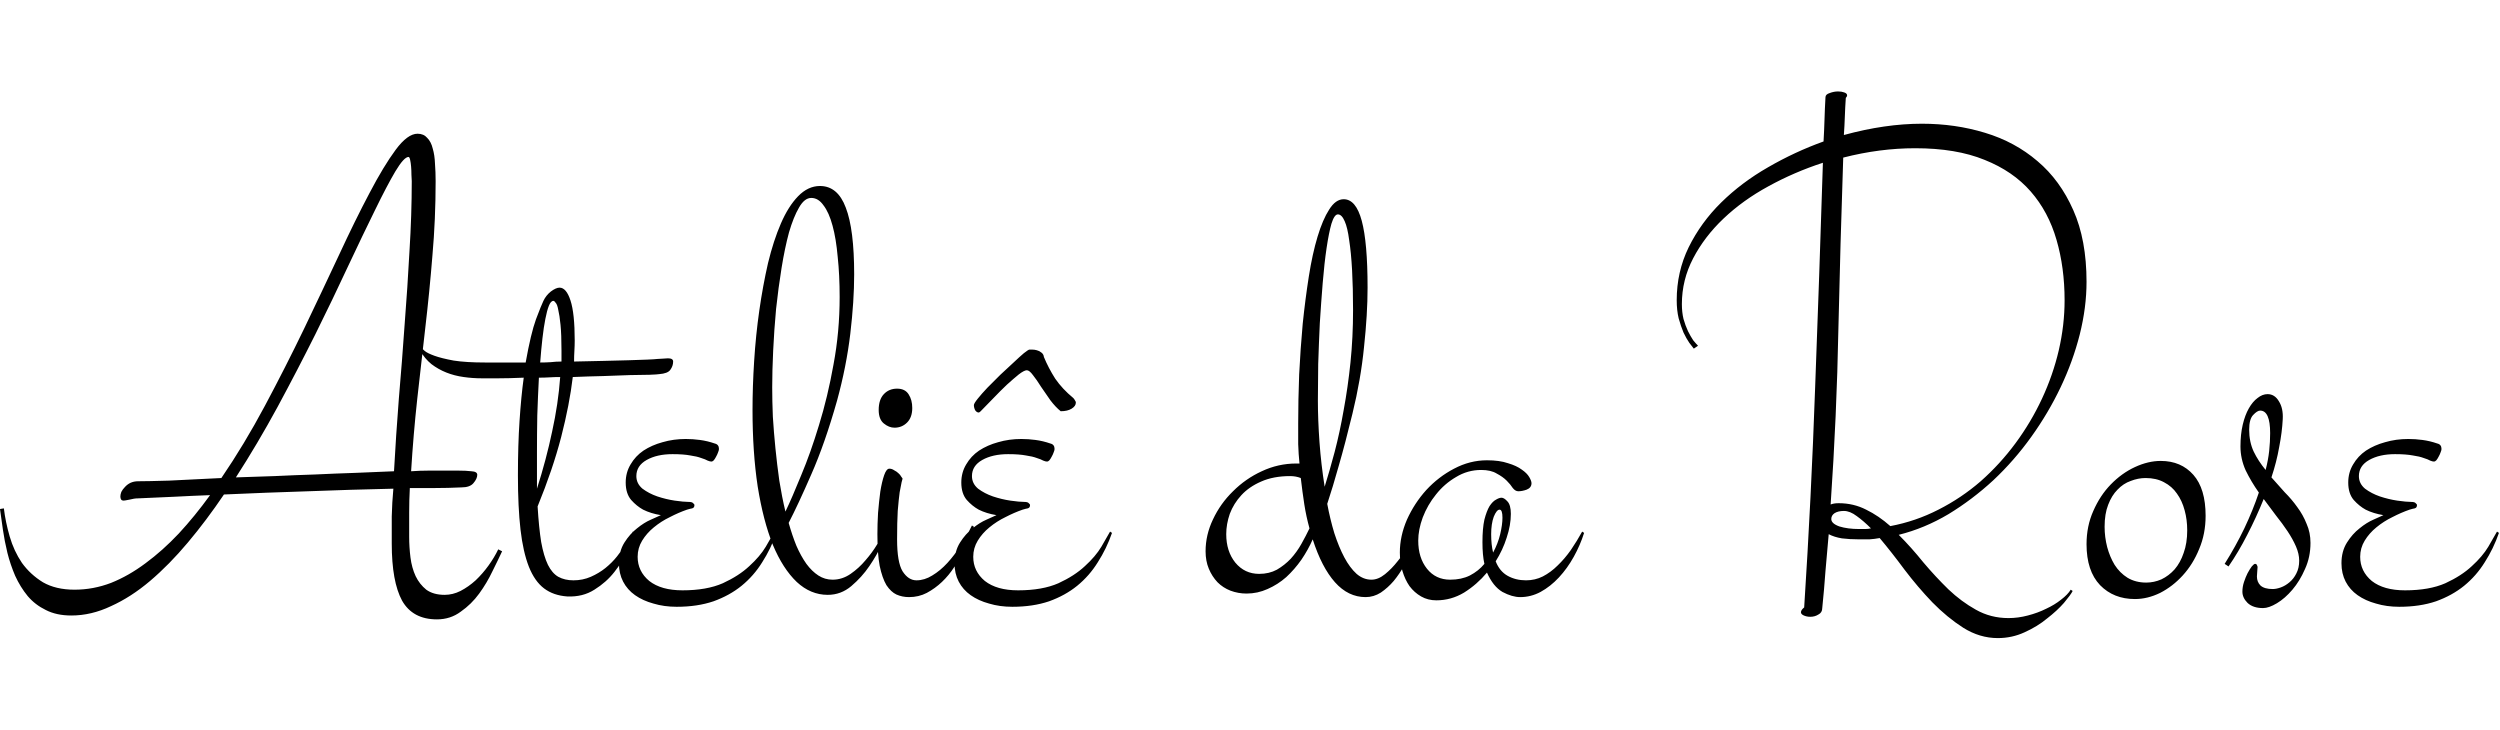
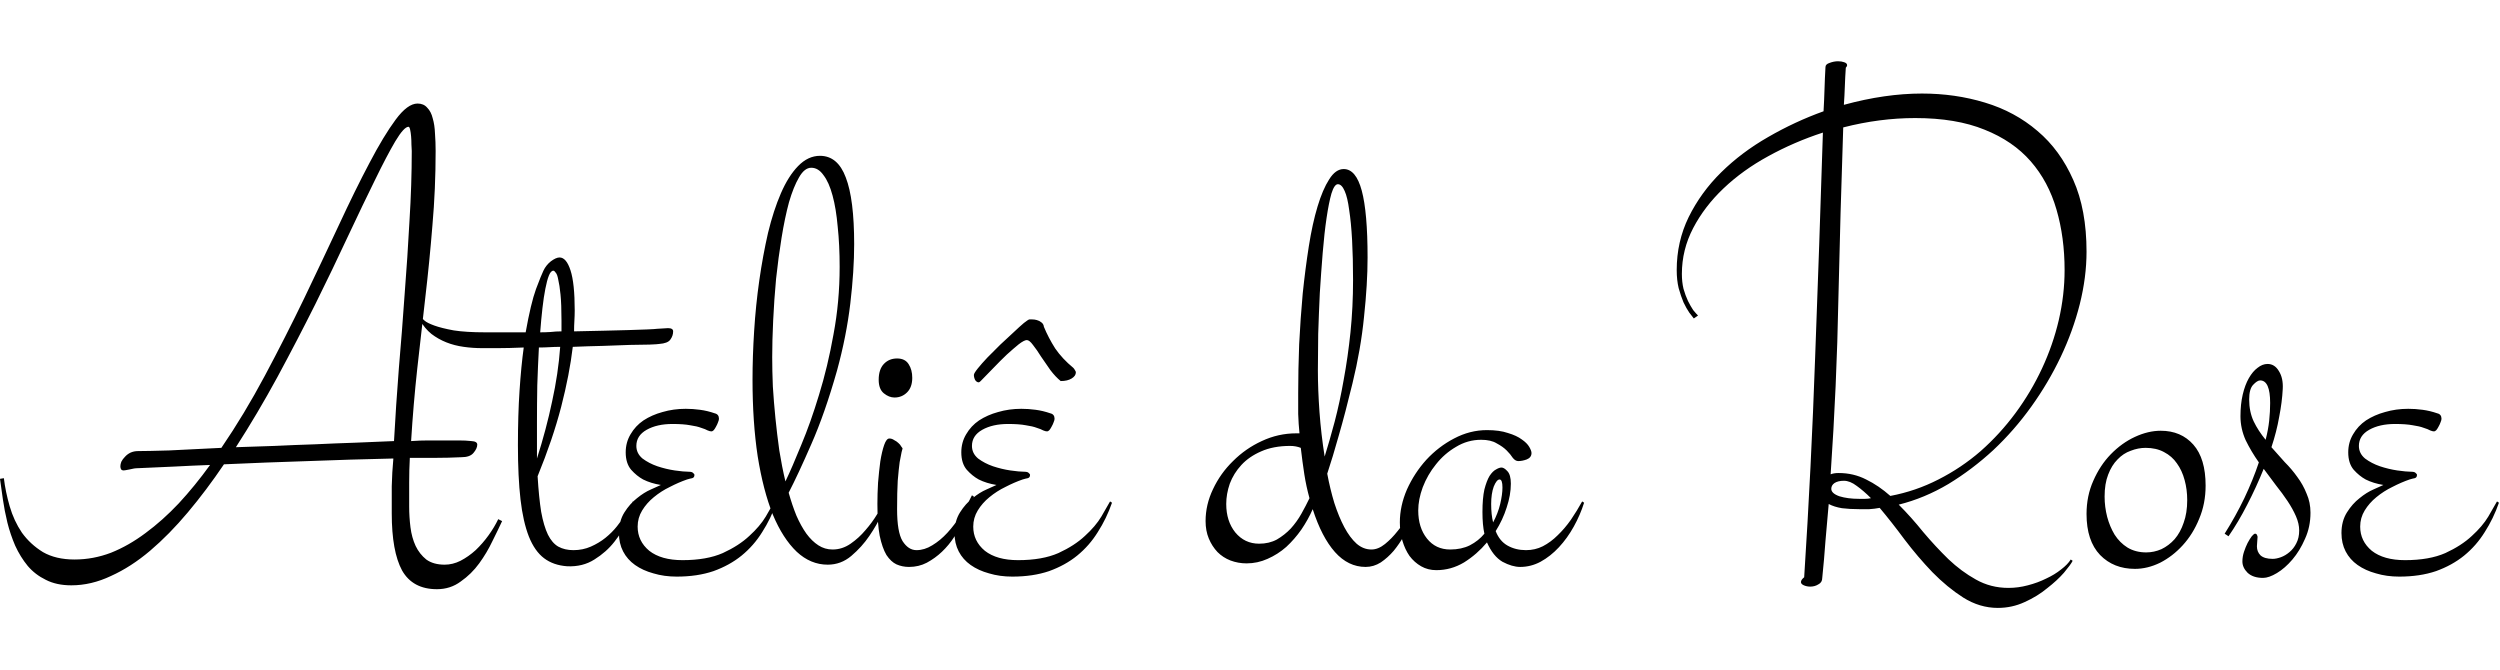
- <svg xmlns="http://www.w3.org/2000/svg" width="500" height="146" viewBox="0 0 662 146" fill="none">
+ <svg xmlns="http://www.w3.org/2000/svg" width="560" height="150" viewBox="0 0 662 146" fill="none">
  <path d="M1.025 110.963C1.31 113.356 1.823 115.834 2.563 118.397C3.304 120.961 4.386 123.297 5.811 125.404C7.292 127.455 9.143 129.164 11.365 130.531C13.643 131.841 16.435 132.497 19.739 132.497C23.043 132.497 26.261 131.898 29.395 130.702C32.528 129.449 35.575 127.711 38.538 125.49C41.557 123.268 44.491 120.648 47.339 117.628C50.187 114.552 52.95 111.163 55.627 107.46C52.494 107.574 49.333 107.716 46.143 107.887C43.009 108.001 39.819 108.144 36.572 108.314C35.889 108.314 35.12 108.428 34.265 108.656C33.411 108.827 32.898 108.913 32.727 108.913C32.157 108.913 31.873 108.542 31.873 107.802C31.873 107.46 31.958 107.061 32.129 106.605C32.357 106.15 32.67 105.722 33.069 105.324C33.468 104.868 33.952 104.498 34.522 104.213C35.148 103.928 35.832 103.786 36.572 103.786C38.167 103.786 40.902 103.729 44.775 103.615C48.706 103.444 53.32 103.216 58.618 102.931C62.663 97.007 66.508 90.626 70.154 83.79C73.8 76.955 77.246 70.176 80.493 63.454C83.74 56.675 86.816 50.181 89.722 43.971C92.627 37.705 95.333 32.208 97.839 27.48C100.346 22.694 102.653 18.878 104.761 16.029C106.868 13.181 108.805 11.757 110.571 11.757C111.654 11.757 112.508 12.127 113.135 12.868C113.818 13.551 114.303 14.491 114.587 15.688C114.929 16.827 115.129 18.166 115.186 19.704C115.299 21.185 115.356 22.723 115.356 24.318C115.356 31.04 115.072 37.62 114.502 44.057C113.989 50.437 113.363 56.789 112.622 63.112C111.938 69.378 111.226 75.673 110.486 81.996C109.802 88.262 109.261 94.643 108.862 101.137C110.457 101.023 111.995 100.966 113.477 100.966C114.958 100.966 116.382 100.966 117.749 100.966H121.423C122.734 100.966 123.873 101.023 124.841 101.137C125.867 101.194 126.379 101.507 126.379 102.077C126.379 102.76 126.038 103.501 125.354 104.298C124.727 105.039 123.674 105.409 122.192 105.409C119.8 105.523 117.493 105.58 115.271 105.58C113.049 105.58 110.799 105.58 108.521 105.58C108.407 107.745 108.35 109.91 108.35 112.074C108.35 114.182 108.35 116.318 108.35 118.483C108.35 120.306 108.464 122.129 108.691 123.952C108.919 125.775 109.375 127.427 110.059 128.908C110.742 130.332 111.682 131.528 112.878 132.497C114.132 133.408 115.755 133.864 117.749 133.864C119.173 133.864 120.569 133.522 121.936 132.838C123.36 132.098 124.699 131.158 125.952 130.019C127.205 128.822 128.345 127.512 129.37 126.088C130.396 124.664 131.25 123.24 131.934 121.815L132.959 122.328C132.275 123.809 131.421 125.575 130.396 127.626C129.427 129.677 128.259 131.642 126.892 133.522C125.525 135.402 123.901 136.997 122.021 138.307C120.199 139.674 118.091 140.358 115.698 140.358C111.426 140.358 108.35 138.706 106.47 135.402C104.647 132.041 103.735 126.999 103.735 120.277C103.735 117.885 103.735 115.492 103.735 113.1C103.792 110.65 103.935 108.201 104.163 105.751C96.472 105.922 88.953 106.15 81.604 106.435C74.312 106.662 66.878 106.947 59.302 107.289C56.226 111.846 53.035 116.09 49.731 120.021C46.484 123.895 43.152 127.284 39.734 130.189C36.373 133.038 32.926 135.259 29.395 136.854C25.92 138.507 22.416 139.333 18.884 139.333C16.264 139.333 14.014 138.848 12.134 137.88C10.254 136.968 8.659 135.744 7.349 134.206C6.038 132.611 4.928 130.816 4.016 128.822C3.162 126.828 2.478 124.806 1.965 122.755C1.453 120.648 1.054 118.597 0.769 116.603C0.484 114.552 0.228 112.729 0 111.134L1.025 110.963ZM62.463 102.76C65.767 102.646 69.185 102.532 72.717 102.418C76.249 102.248 79.81 102.105 83.398 101.991C86.987 101.82 90.548 101.678 94.08 101.564C97.612 101.393 101.029 101.251 104.333 101.137C104.675 94.87 105.103 88.462 105.615 81.911C106.185 75.303 106.698 68.723 107.153 62.172C107.666 55.621 108.093 49.155 108.435 42.775C108.834 36.395 109.033 30.242 109.033 24.318C109.033 23.919 109.005 23.349 108.948 22.609C108.948 21.868 108.919 21.156 108.862 20.473C108.805 19.789 108.72 19.191 108.606 18.678C108.492 18.166 108.35 17.909 108.179 17.909C107.381 17.909 106.213 19.191 104.675 21.754C103.194 24.261 101.4 27.679 99.292 32.008C97.184 36.281 94.792 41.265 92.114 46.962C89.494 52.602 86.617 58.583 83.484 64.906C80.351 71.172 77.018 77.581 73.486 84.132C69.954 90.626 66.28 96.836 62.463 102.76ZM168.079 117.458C167.68 118.597 167.053 120.135 166.199 122.072C165.344 124.009 164.176 125.917 162.695 127.797C161.271 129.62 159.505 131.186 157.397 132.497C155.347 133.807 152.954 134.405 150.22 134.291C147.77 134.12 145.719 133.408 144.067 132.155C142.415 130.902 141.077 128.993 140.051 126.43C139.026 123.809 138.285 120.534 137.83 116.603C137.374 112.615 137.146 107.83 137.146 102.248C137.146 96.893 137.288 92.079 137.573 87.807C137.858 83.477 138.228 79.66 138.684 76.356C136.064 76.47 133.785 76.527 131.848 76.527C129.854 76.527 128.459 76.527 127.661 76.527C126.009 76.527 124.386 76.413 122.791 76.186C121.139 75.958 119.6 75.559 118.176 74.989C116.752 74.42 115.442 73.679 114.246 72.768C113.049 71.799 112.052 70.603 111.255 69.179L111.597 68.41C111.654 68.524 111.938 68.808 112.451 69.264C112.907 69.663 113.761 70.09 115.015 70.546C116.268 71.002 117.977 71.429 120.142 71.828C122.306 72.169 125.098 72.34 128.516 72.34H139.197C140.108 67.213 141.02 63.397 141.931 60.89C142.9 58.327 143.555 56.703 143.896 56.02C144.352 55.051 145.007 54.225 145.862 53.541C146.773 52.858 147.542 52.516 148.169 52.516C149.365 52.516 150.334 53.655 151.074 55.934C151.815 58.213 152.185 61.745 152.185 66.53C152.185 67.384 152.157 68.296 152.1 69.264C152.043 70.176 152.014 71.116 152.014 72.084C154.749 72.027 157.34 71.97 159.79 71.913C162.297 71.856 164.518 71.799 166.455 71.742C168.449 71.685 170.101 71.628 171.411 71.571C172.778 71.514 173.661 71.457 174.06 71.4C174.345 71.4 174.829 71.372 175.513 71.315C176.196 71.258 176.652 71.23 176.88 71.23C177.791 71.23 178.247 71.514 178.247 72.084C178.247 72.882 177.991 73.622 177.478 74.306C177.022 74.932 176.054 75.303 174.573 75.416C174.288 75.474 173.433 75.53 172.009 75.587C170.642 75.587 168.905 75.616 166.797 75.673C164.689 75.73 162.325 75.815 159.705 75.929C157.084 75.986 154.407 76.072 151.672 76.186C151.103 81.028 150.077 86.326 148.596 92.079C147.115 97.776 145.036 103.9 142.358 110.451C142.586 114.21 142.9 117.344 143.298 119.85C143.754 122.357 144.352 124.379 145.093 125.917C145.833 127.398 146.745 128.452 147.827 129.079C148.966 129.705 150.305 130.019 151.843 130.019C153.495 130.019 155.033 129.705 156.458 129.079C157.882 128.452 159.163 127.683 160.303 126.771C161.499 125.803 162.524 124.778 163.379 123.695C164.29 122.556 165.031 121.502 165.601 120.534C166.227 119.565 166.683 118.768 166.968 118.141C167.31 117.514 167.509 117.173 167.566 117.116L168.079 117.458ZM148.34 76.186C147.371 76.186 146.431 76.214 145.52 76.271C144.609 76.328 143.669 76.356 142.7 76.356C142.529 79.603 142.387 82.936 142.273 86.354C142.216 89.772 142.188 93.019 142.188 96.095V105.751C143.84 100.567 145.178 95.526 146.204 90.626C147.286 85.727 147.998 80.914 148.34 76.186ZM143.042 72.34C143.953 72.34 144.865 72.312 145.776 72.255C146.745 72.141 147.713 72.084 148.682 72.084V69.179C148.682 66.33 148.596 64.052 148.425 62.343C148.254 60.634 148.055 59.324 147.827 58.412C147.656 57.444 147.428 56.817 147.144 56.532C146.916 56.19 146.716 56.02 146.545 56.02C146.09 56.02 145.691 56.447 145.349 57.301C145.007 58.156 144.694 59.324 144.409 60.805C144.124 62.229 143.868 63.938 143.64 65.932C143.412 67.925 143.213 70.062 143.042 72.34ZM189.27 93.788C190.011 93.959 190.381 94.443 190.381 95.241C190.381 95.469 190.295 95.782 190.125 96.181C190.011 96.522 189.84 96.893 189.612 97.291C189.441 97.633 189.242 97.947 189.014 98.231C188.786 98.459 188.586 98.573 188.416 98.573C188.131 98.573 187.789 98.488 187.39 98.317C186.991 98.089 186.422 97.861 185.681 97.633C184.941 97.349 183.972 97.121 182.776 96.95C181.58 96.722 180.013 96.608 178.076 96.608C175.342 96.608 173.063 97.121 171.24 98.146C169.417 99.171 168.506 100.596 168.506 102.418C168.506 103.729 169.047 104.84 170.129 105.751C171.269 106.605 172.579 107.289 174.06 107.802C175.598 108.314 177.136 108.685 178.674 108.913C180.269 109.14 181.494 109.254 182.349 109.254C182.975 109.254 183.374 109.368 183.545 109.596C183.773 109.767 183.887 109.938 183.887 110.109C183.887 110.565 183.687 110.849 183.289 110.963C182.947 111.02 182.491 111.134 181.921 111.305C180.44 111.818 178.931 112.473 177.393 113.271C175.854 114.011 174.43 114.923 173.12 116.005C171.867 117.03 170.841 118.198 170.044 119.508C169.246 120.819 168.848 122.243 168.848 123.781C168.848 126.344 169.873 128.48 171.924 130.189C174.032 131.841 176.965 132.667 180.725 132.667C184.998 132.667 188.558 132.041 191.406 130.788C194.255 129.477 196.59 127.968 198.413 126.259C200.293 124.55 201.746 122.841 202.771 121.132C203.796 119.366 204.565 118.027 205.078 117.116L205.591 117.458C204.622 120.249 203.369 122.841 201.831 125.233C200.35 127.626 198.527 129.705 196.362 131.471C194.255 133.18 191.777 134.547 188.928 135.573C186.08 136.541 182.833 137.025 179.187 137.025C176.965 137.025 174.915 136.741 173.035 136.171C171.155 135.658 169.531 134.918 168.164 133.949C166.797 132.981 165.743 131.785 165.002 130.36C164.262 128.936 163.892 127.313 163.892 125.49C163.892 123.382 164.376 121.559 165.344 120.021C166.313 118.483 167.424 117.23 168.677 116.261C169.93 115.236 171.155 114.467 172.351 113.954C173.604 113.384 174.487 112.986 175 112.758C173.234 112.473 171.667 111.989 170.3 111.305C169.161 110.679 168.107 109.824 167.139 108.742C166.17 107.602 165.686 106.064 165.686 104.127C165.686 102.361 166.113 100.766 166.968 99.342C167.822 97.861 168.962 96.636 170.386 95.668C171.867 94.7 173.547 93.959 175.427 93.446C177.364 92.877 179.415 92.592 181.58 92.592C182.833 92.592 184.086 92.677 185.339 92.848C186.65 93.019 187.96 93.332 189.27 93.788ZM234.729 117.458C234.615 117.856 234.159 118.939 233.362 120.705C232.621 122.414 231.567 124.265 230.2 126.259C228.89 128.196 227.295 129.962 225.415 131.557C223.592 133.095 221.513 133.864 219.177 133.864C216.158 133.864 213.424 132.724 210.974 130.446C208.525 128.11 206.417 124.835 204.651 120.619C202.942 116.347 201.603 111.191 200.635 105.153C199.723 99.114 199.268 92.364 199.268 84.901C199.268 80.8 199.41 76.499 199.695 71.999C199.98 67.441 200.435 62.969 201.062 58.583C201.689 54.197 202.458 50.01 203.369 46.022C204.338 42.034 205.477 38.531 206.787 35.512C208.097 32.492 209.607 30.1 211.316 28.334C213.082 26.511 215.019 25.6 217.126 25.6C220.26 25.6 222.538 27.508 223.962 31.325C225.444 35.141 226.184 41.037 226.184 49.013C226.184 53.684 225.842 58.925 225.159 64.735C224.475 70.489 223.307 76.385 221.655 82.423C219.491 90.057 217.212 96.579 214.819 101.991C212.484 107.346 210.49 111.618 208.838 114.809C209.465 117.03 210.148 119.053 210.889 120.875C211.686 122.698 212.569 124.293 213.538 125.661C214.506 126.971 215.56 127.996 216.699 128.737C217.839 129.477 219.092 129.848 220.459 129.848C222.168 129.848 223.763 129.335 225.244 128.31C226.725 127.284 228.035 126.088 229.175 124.721C230.371 123.354 231.396 121.958 232.251 120.534C233.105 119.11 233.761 117.97 234.216 117.116L234.729 117.458ZM204.48 78.92C204.48 81.312 204.537 83.904 204.651 86.696C204.822 89.43 205.05 92.222 205.334 95.07C205.619 97.918 205.961 100.766 206.36 103.615C206.816 106.463 207.357 109.197 207.983 111.818C209.18 109.311 210.575 106.093 212.17 102.162C213.822 98.231 215.389 93.817 216.87 88.918C218.408 83.961 219.69 78.607 220.715 72.853C221.798 67.099 222.339 61.147 222.339 54.994C222.339 51.12 222.168 47.589 221.826 44.398C221.541 41.151 221.086 38.389 220.459 36.11C219.832 33.774 219.035 31.98 218.066 30.727C217.155 29.416 216.073 28.761 214.819 28.761C213.623 28.761 212.541 29.616 211.572 31.325C210.604 32.977 209.721 35.17 208.923 37.904C208.183 40.639 207.528 43.772 206.958 47.304C206.388 50.836 205.904 54.453 205.505 58.156C205.164 61.859 204.907 65.533 204.736 69.179C204.565 72.768 204.48 76.015 204.48 78.92ZM235.498 100.453C235.954 100.453 236.381 100.596 236.78 100.88C237.236 101.108 237.606 101.365 237.891 101.649C238.232 101.934 238.489 102.248 238.66 102.589C238.888 102.874 239.001 103.045 239.001 103.102C239.001 103.159 238.916 103.472 238.745 104.042C238.631 104.555 238.46 105.438 238.232 106.691C238.062 107.944 237.891 109.596 237.72 111.647C237.606 113.641 237.549 116.147 237.549 119.167C237.549 123.211 238.033 126.031 239.001 127.626C240.027 129.221 241.252 130.019 242.676 130.019C244.1 130.019 245.496 129.591 246.863 128.737C248.287 127.882 249.626 126.771 250.879 125.404C252.132 124.037 253.3 122.499 254.382 120.79C255.522 119.024 256.519 117.258 257.373 115.492L257.886 115.834C257.658 116.404 257.316 117.287 256.86 118.483C256.405 119.622 255.835 120.875 255.151 122.243C254.468 123.61 253.642 125.034 252.673 126.515C251.762 127.939 250.68 129.25 249.426 130.446C248.23 131.585 246.891 132.554 245.41 133.351C243.986 134.092 242.419 134.462 240.71 134.462C239.514 134.462 238.403 134.234 237.378 133.778C236.41 133.323 235.527 132.497 234.729 131.3C233.988 130.047 233.39 128.338 232.935 126.173C232.536 124.009 232.336 121.217 232.336 117.799C232.336 116.033 232.393 114.153 232.507 112.16C232.678 110.109 232.878 108.229 233.105 106.52C233.39 104.754 233.732 103.301 234.131 102.162C234.53 101.023 234.985 100.453 235.498 100.453ZM237.549 79.262C238.973 79.262 239.998 79.774 240.625 80.8C241.252 81.768 241.565 82.965 241.565 84.389C241.565 86.041 241.109 87.322 240.198 88.234C239.286 89.145 238.175 89.601 236.865 89.601C235.897 89.601 234.957 89.231 234.045 88.49C233.134 87.75 232.678 86.553 232.678 84.901C232.678 83.079 233.134 81.683 234.045 80.714C234.957 79.746 236.125 79.262 237.549 79.262ZM278.137 93.788C278.878 93.959 279.248 94.443 279.248 95.241C279.248 95.469 279.163 95.782 278.992 96.181C278.878 96.522 278.707 96.893 278.479 97.291C278.308 97.633 278.109 97.947 277.881 98.231C277.653 98.459 277.454 98.573 277.283 98.573C276.998 98.573 276.656 98.488 276.257 98.317C275.859 98.089 275.289 97.861 274.548 97.633C273.808 97.349 272.839 97.121 271.643 96.95C270.447 96.722 268.88 96.608 266.943 96.608C264.209 96.608 261.93 97.121 260.107 98.146C258.285 99.171 257.373 100.596 257.373 102.418C257.373 103.729 257.914 104.84 258.997 105.751C260.136 106.605 261.446 107.289 262.927 107.802C264.465 108.314 266.003 108.685 267.542 108.913C269.137 109.14 270.361 109.254 271.216 109.254C271.842 109.254 272.241 109.368 272.412 109.596C272.64 109.767 272.754 109.938 272.754 110.109C272.754 110.565 272.555 110.849 272.156 110.963C271.814 111.02 271.358 111.134 270.789 111.305C269.307 111.818 267.798 112.473 266.26 113.271C264.722 114.011 263.298 114.923 261.987 116.005C260.734 117.03 259.709 118.198 258.911 119.508C258.114 120.819 257.715 122.243 257.715 123.781C257.715 126.344 258.74 128.48 260.791 130.189C262.899 131.841 265.833 132.667 269.592 132.667C273.865 132.667 277.425 132.041 280.273 130.788C283.122 129.477 285.457 127.968 287.28 126.259C289.16 124.55 290.613 122.841 291.638 121.132C292.664 119.366 293.433 118.027 293.945 117.116L294.458 117.458C293.49 120.249 292.236 122.841 290.698 125.233C289.217 127.626 287.394 129.705 285.229 131.471C283.122 133.18 280.644 134.547 277.795 135.573C274.947 136.541 271.7 137.025 268.054 137.025C265.833 137.025 263.782 136.741 261.902 136.171C260.022 135.658 258.398 134.918 257.031 133.949C255.664 132.981 254.61 131.785 253.87 130.36C253.129 128.936 252.759 127.313 252.759 125.49C252.759 123.382 253.243 121.559 254.211 120.021C255.18 118.483 256.291 117.23 257.544 116.261C258.797 115.236 260.022 114.467 261.218 113.954C262.472 113.384 263.354 112.986 263.867 112.758C262.101 112.473 260.535 111.989 259.167 111.305C258.028 110.679 256.974 109.824 256.006 108.742C255.037 107.602 254.553 106.064 254.553 104.127C254.553 102.361 254.98 100.766 255.835 99.342C256.689 97.861 257.829 96.636 259.253 95.668C260.734 94.7 262.415 93.959 264.294 93.446C266.231 92.877 268.282 92.592 270.447 92.592C271.7 92.592 272.953 92.677 274.207 92.848C275.517 93.019 276.827 93.332 278.137 93.788ZM259.68 85.243C259.452 85.471 259.281 85.585 259.167 85.585C258.826 85.585 258.512 85.386 258.228 84.987C258 84.531 257.886 84.075 257.886 83.62C257.886 83.335 258.228 82.765 258.911 81.911C259.595 81.056 260.449 80.088 261.475 79.005C262.557 77.923 263.696 76.784 264.893 75.587C266.146 74.391 267.314 73.309 268.396 72.34C269.478 71.315 270.39 70.489 271.13 69.862C271.928 69.236 272.412 68.922 272.583 68.922C272.697 68.922 272.953 68.922 273.352 68.922C273.751 68.922 274.15 68.979 274.548 69.093C275.004 69.207 275.403 69.407 275.745 69.691C276.143 69.976 276.371 70.375 276.428 70.888C277.226 72.825 278.223 74.733 279.419 76.613C280.672 78.436 282.267 80.145 284.204 81.74C284.375 81.911 284.517 82.11 284.631 82.338C284.802 82.566 284.888 82.765 284.888 82.936C284.888 83.563 284.517 84.104 283.777 84.56C283.036 85.015 282.068 85.243 280.872 85.243C279.96 84.503 279.049 83.534 278.137 82.338C277.283 81.085 276.457 79.888 275.659 78.749C274.919 77.553 274.207 76.527 273.523 75.673C272.896 74.818 272.355 74.391 271.899 74.391C271.444 74.391 270.732 74.761 269.763 75.502C268.852 76.243 267.798 77.154 266.602 78.236C265.462 79.319 264.266 80.515 263.013 81.825C261.816 83.079 260.706 84.218 259.68 85.243ZM344.104 99.086C343.933 97.434 343.819 95.725 343.762 93.959C343.762 92.193 343.762 90.342 343.762 88.405C343.762 84.303 343.848 80.002 344.019 75.502C344.246 70.945 344.56 66.473 344.958 62.086C345.414 57.7 345.955 53.513 346.582 49.525C347.209 45.538 347.978 42.034 348.889 39.015C349.801 35.996 350.826 33.603 351.965 31.837C353.105 30.015 354.386 29.103 355.811 29.103C357.975 29.103 359.57 31.011 360.596 34.828C361.621 38.645 362.134 44.541 362.134 52.516C362.134 57.187 361.82 62.428 361.194 68.239C360.624 73.992 359.599 79.888 358.118 85.927C356.864 91.111 355.668 95.668 354.529 99.599C353.446 103.472 352.421 106.862 351.453 109.767C351.965 112.501 352.592 115.093 353.333 117.543C354.13 119.993 355.013 122.129 355.981 123.952C356.95 125.775 358.032 127.227 359.229 128.31C360.425 129.335 361.735 129.848 363.159 129.848C364.355 129.848 365.552 129.363 366.748 128.395C367.944 127.427 369.055 126.287 370.081 124.977C371.163 123.667 372.103 122.328 372.9 120.961C373.755 119.594 374.41 118.483 374.866 117.628L375.635 117.97C375.635 117.97 375.492 118.369 375.208 119.167C374.923 119.964 374.495 120.989 373.926 122.243C373.356 123.439 372.644 124.749 371.79 126.173C370.992 127.597 370.081 128.936 369.055 130.189C368.03 131.386 366.89 132.411 365.637 133.266C364.384 134.063 363.045 134.462 361.621 134.462C358.545 134.462 355.839 133.152 353.503 130.531C351.168 127.911 349.202 124.123 347.607 119.167C346.81 120.989 345.813 122.784 344.617 124.55C343.42 126.259 342.082 127.797 340.601 129.164C339.119 130.474 337.467 131.528 335.645 132.326C333.879 133.123 332.027 133.522 330.09 133.522C328.609 133.522 327.185 133.266 325.818 132.753C324.508 132.24 323.368 131.5 322.4 130.531C321.431 129.506 320.662 128.31 320.093 126.942C319.523 125.575 319.238 124.037 319.238 122.328C319.238 119.423 319.893 116.603 321.204 113.869C322.514 111.077 324.28 108.599 326.501 106.435C328.723 104.213 331.258 102.447 334.106 101.137C337.012 99.769 340.059 99.086 343.25 99.086H344.104ZM354.272 33.119C353.646 33.119 353.076 33.945 352.563 35.597C352.108 37.192 351.681 39.328 351.282 42.006C350.883 44.683 350.541 47.759 350.256 51.234C349.972 54.709 349.715 58.27 349.487 61.916C349.316 65.561 349.174 69.179 349.06 72.768C349.003 76.299 348.975 79.518 348.975 82.423C348.975 85.784 349.117 89.459 349.402 93.446C349.687 97.377 350.142 101.308 350.769 105.238C351.624 102.504 352.507 99.428 353.418 96.01C354.329 92.535 355.127 88.832 355.811 84.901C356.551 80.914 357.149 76.727 357.605 72.34C358.061 67.897 358.289 63.283 358.289 58.498C358.289 54.567 358.203 51.035 358.032 47.902C357.861 44.769 357.605 42.12 357.263 39.955C356.978 37.733 356.58 36.053 356.067 34.914C355.554 33.717 354.956 33.119 354.272 33.119ZM333.423 128.31C335.189 128.31 336.755 127.939 338.123 127.199C339.49 126.401 340.715 125.433 341.797 124.293C342.879 123.097 343.819 121.787 344.617 120.363C345.414 118.939 346.126 117.571 346.753 116.261C346.183 114.21 345.728 112.103 345.386 109.938C345.044 107.716 344.731 105.381 344.446 102.931C343.591 102.589 342.651 102.418 341.626 102.418C338.664 102.418 336.1 102.903 333.936 103.871C331.828 104.783 330.09 105.979 328.723 107.46C327.356 108.941 326.331 110.593 325.647 112.416C325.02 114.239 324.707 116.033 324.707 117.799C324.707 120.819 325.505 123.325 327.1 125.319C328.752 127.313 330.859 128.31 333.423 128.31ZM402.039 106.435C401.526 106.435 401.042 106.15 400.586 105.58C400.187 104.953 399.646 104.298 398.962 103.615C398.279 102.931 397.396 102.305 396.313 101.735C395.288 101.108 393.921 100.795 392.212 100.795C389.819 100.795 387.598 101.422 385.547 102.675C383.496 103.871 381.73 105.409 380.249 107.289C378.768 109.112 377.6 111.134 376.746 113.356C375.948 115.521 375.549 117.571 375.549 119.508C375.549 122.528 376.318 125.006 377.856 126.942C379.395 128.879 381.445 129.848 384.009 129.848C386.003 129.848 387.74 129.477 389.221 128.737C390.759 127.939 392.041 126.914 393.066 125.661C392.725 124.123 392.554 122.214 392.554 119.936C392.554 117.486 392.725 115.492 393.066 113.954C393.465 112.416 393.921 111.22 394.434 110.365C395.003 109.511 395.573 108.941 396.143 108.656C396.712 108.314 397.196 108.144 397.595 108.144C398.051 108.144 398.564 108.457 399.133 109.083C399.76 109.71 400.073 110.821 400.073 112.416C400.073 114.41 399.703 116.518 398.962 118.739C398.279 120.904 397.31 122.983 396.057 124.977C396.741 126.743 397.795 128.025 399.219 128.822C400.643 129.62 402.266 130.019 404.089 130.019C405.684 130.019 407.166 129.677 408.533 128.993C409.957 128.253 411.267 127.284 412.463 126.088C413.717 124.892 414.884 123.524 415.967 121.986C417.049 120.391 418.046 118.768 418.958 117.116L419.47 117.458C418.787 119.622 417.875 121.73 416.736 123.781C415.597 125.832 414.286 127.654 412.805 129.25C411.324 130.845 409.701 132.126 407.935 133.095C406.226 134.006 404.431 134.462 402.551 134.462C401.127 134.462 399.561 134.006 397.852 133.095C396.2 132.126 394.832 130.417 393.75 127.968C391.984 130.076 389.962 131.841 387.683 133.266C385.404 134.633 382.955 135.316 380.334 135.316C378.853 135.316 377.515 134.975 376.318 134.291C375.122 133.607 374.097 132.696 373.242 131.557C372.445 130.417 371.818 129.079 371.362 127.541C370.907 126.002 370.679 124.379 370.679 122.67C370.679 119.765 371.305 116.859 372.559 113.954C373.869 111.049 375.578 108.428 377.686 106.093C379.85 103.757 382.3 101.877 385.034 100.453C387.826 98.972 390.731 98.231 393.75 98.231C395.972 98.231 397.823 98.488 399.304 99.001C400.842 99.456 402.067 100.026 402.979 100.709C403.89 101.336 404.545 101.991 404.944 102.675C405.343 103.358 405.542 103.9 405.542 104.298C405.542 105.096 405.115 105.666 404.26 106.007C403.463 106.292 402.722 106.435 402.039 106.435ZM394.861 117.799C394.861 119.679 395.032 121.303 395.374 122.67C396.228 121.075 396.855 119.451 397.253 117.799C397.652 116.09 397.852 114.638 397.852 113.441C397.852 112.017 397.595 111.305 397.083 111.305C396.57 111.305 396.057 111.932 395.544 113.185C395.089 114.438 394.861 115.976 394.861 117.799ZM548.84 132.838C548.499 133.522 547.729 134.576 546.533 136C545.337 137.367 543.856 138.734 542.09 140.102C540.381 141.526 538.387 142.75 536.108 143.776C533.887 144.801 531.523 145.314 529.016 145.314C525.826 145.314 522.778 144.403 519.873 142.58C517.025 140.757 514.29 138.507 511.67 135.829C509.106 133.152 506.657 130.275 504.321 127.199C502.043 124.123 499.849 121.331 497.742 118.825C496.83 118.996 495.919 119.11 495.007 119.167C494.096 119.167 493.184 119.167 492.273 119.167C490.621 119.167 489.111 119.081 487.744 118.91C486.377 118.682 485.209 118.312 484.241 117.799C483.956 121.046 483.671 124.293 483.386 127.541C483.158 130.788 482.874 134.063 482.532 137.367C482.532 138.165 482.19 138.734 481.506 139.076C480.88 139.475 480.168 139.674 479.37 139.674C478.743 139.674 478.174 139.56 477.661 139.333C477.148 139.105 476.892 138.82 476.892 138.478C476.892 138.079 477.177 137.652 477.747 137.196C479 117.828 479.968 98.374 480.652 78.835C481.392 59.295 482.076 39.499 482.703 19.447C477.633 21.099 472.819 23.178 468.262 25.685C463.761 28.135 459.802 30.983 456.384 34.23C453.023 37.42 450.346 40.923 448.352 44.74C446.358 48.557 445.361 52.602 445.361 56.874C445.361 58.298 445.504 59.608 445.789 60.805C446.13 62.001 446.529 63.083 446.985 64.052C447.441 64.963 447.896 65.761 448.352 66.444C448.865 67.071 449.292 67.555 449.634 67.897L448.523 68.666C448.238 68.324 447.839 67.811 447.327 67.128C446.814 66.387 446.301 65.476 445.789 64.394C445.333 63.311 444.906 62.058 444.507 60.634C444.165 59.21 443.994 57.615 443.994 55.849C443.994 50.836 445.048 46.164 447.156 41.835C449.32 37.449 452.197 33.489 455.786 29.957C459.375 26.426 463.505 23.321 468.176 20.644C472.904 17.909 477.804 15.63 482.874 13.808C482.987 11.871 483.073 9.934 483.13 7.997C483.187 6.06 483.272 4.095 483.386 2.101C483.386 1.588 483.757 1.218 484.497 0.99C485.238 0.705 485.978 0.563 486.719 0.563C487.345 0.563 487.887 0.648 488.342 0.819C488.855 0.99 489.111 1.247 489.111 1.588C489.111 1.816 488.997 2.044 488.77 2.272C488.656 3.924 488.57 5.576 488.513 7.228C488.456 8.88 488.371 10.504 488.257 12.099C495.549 10.105 502.441 9.108 508.936 9.108C514.803 9.108 520.357 9.905 525.598 11.501C530.896 13.095 535.539 15.602 539.526 19.02C543.514 22.381 546.676 26.71 549.011 32.008C551.347 37.249 552.515 43.572 552.515 50.978C552.515 55.478 551.917 60.121 550.72 64.906C549.524 69.634 547.843 74.277 545.679 78.835C543.514 83.392 540.922 87.778 537.903 91.994C534.884 96.209 531.523 100.054 527.82 103.529C524.117 106.947 520.158 109.938 515.942 112.501C511.727 115.008 507.34 116.831 502.783 117.97C505.005 120.192 507.17 122.613 509.277 125.233C511.442 127.797 513.664 130.189 515.942 132.411C518.221 134.576 520.642 136.37 523.206 137.794C525.826 139.276 528.703 140.016 531.836 140.016C533.545 140.016 535.254 139.788 536.963 139.333C538.729 138.877 540.352 138.279 541.833 137.538C543.315 136.854 544.625 136.057 545.764 135.146C546.96 134.234 547.815 133.351 548.328 132.497L548.84 132.838ZM488.086 18.08C487.573 33.233 487.146 48.386 486.804 63.539C486.519 78.692 485.836 94.158 484.753 109.938C485.038 109.824 485.352 109.739 485.693 109.682C486.035 109.625 486.434 109.596 486.89 109.596C489.51 109.596 491.931 110.166 494.153 111.305C496.375 112.388 498.511 113.84 500.562 115.663C505.062 114.809 509.306 113.356 513.293 111.305C517.338 109.254 521.069 106.748 524.487 103.786C527.905 100.766 530.981 97.405 533.716 93.703C536.45 90 538.786 86.069 540.723 81.911C542.66 77.752 544.141 73.48 545.166 69.093C546.191 64.65 546.704 60.235 546.704 55.849C546.704 50.095 545.992 44.769 544.568 39.87C543.144 34.914 540.865 30.641 537.732 27.052C534.599 23.463 530.526 20.672 525.513 18.678C520.5 16.627 514.376 15.602 507.141 15.602C500.875 15.602 494.523 16.428 488.086 18.08ZM492.273 116.432C492.843 116.432 493.384 116.432 493.896 116.432C494.409 116.432 494.922 116.375 495.435 116.261C494.124 114.951 492.871 113.869 491.675 113.014C490.479 112.103 489.339 111.647 488.257 111.647C487.231 111.647 486.405 111.846 485.779 112.245C485.209 112.644 484.924 113.157 484.924 113.783C484.924 114.581 485.636 115.236 487.061 115.749C488.542 116.204 490.279 116.432 492.273 116.432ZM568.323 130.617C569.69 130.617 571.029 130.332 572.339 129.762C573.649 129.136 574.817 128.253 575.842 127.113C576.868 125.917 577.665 124.464 578.235 122.755C578.861 121.046 579.175 119.053 579.175 116.774C579.175 114.894 578.947 113.128 578.491 111.476C578.035 109.767 577.352 108.286 576.44 107.033C575.586 105.779 574.447 104.783 573.022 104.042C571.655 103.301 570.032 102.931 568.152 102.931C566.842 102.931 565.531 103.188 564.221 103.7C562.911 104.156 561.743 104.925 560.718 106.007C559.692 107.033 558.866 108.371 558.24 110.023C557.613 111.618 557.3 113.555 557.3 115.834C557.3 117.657 557.528 119.451 557.983 121.217C558.439 122.926 559.094 124.493 559.949 125.917C560.86 127.341 562 128.48 563.367 129.335C564.791 130.189 566.443 130.617 568.323 130.617ZM565.332 134.975C561.572 134.975 558.496 133.75 556.104 131.3C553.711 128.794 552.515 125.176 552.515 120.448C552.515 117.258 553.113 114.324 554.309 111.647C555.505 108.913 557.043 106.577 558.923 104.64C560.86 102.646 562.996 101.108 565.332 100.026C567.668 98.944 569.946 98.402 572.168 98.402C575.757 98.402 578.634 99.627 580.798 102.077C582.963 104.526 584.045 108.144 584.045 112.929C584.045 116.119 583.476 119.053 582.336 121.73C581.254 124.407 579.801 126.743 577.979 128.737C576.213 130.674 574.219 132.212 571.997 133.351C569.775 134.433 567.554 134.975 565.332 134.975ZM589.087 125.661C591.024 122.584 592.761 119.451 594.299 116.261C595.837 113.014 597.119 109.853 598.145 106.776C596.777 104.84 595.61 102.874 594.641 100.88C593.73 98.83 593.274 96.722 593.274 94.557C593.274 92.449 593.473 90.541 593.872 88.832C594.271 87.123 594.812 85.67 595.496 84.474C596.179 83.278 596.948 82.366 597.803 81.74C598.657 81.056 599.54 80.714 600.452 80.714C601.705 80.714 602.702 81.341 603.442 82.594C604.24 83.847 604.582 85.442 604.468 87.379C604.354 89.658 604.041 92.108 603.528 94.728C603.072 97.349 602.389 100.026 601.477 102.76C602.616 104.07 603.784 105.381 604.98 106.691C606.234 107.944 607.345 109.254 608.313 110.622C609.338 111.989 610.164 113.47 610.791 115.065C611.475 116.603 611.816 118.284 611.816 120.106C611.816 122.613 611.332 124.92 610.364 127.028C609.452 129.136 608.341 130.958 607.031 132.497C605.721 134.035 604.354 135.231 602.93 136.085C601.506 136.94 600.281 137.367 599.255 137.367C597.489 137.367 596.122 136.911 595.154 136C594.242 135.089 593.787 134.092 593.787 133.009C593.787 132.155 593.929 131.3 594.214 130.446C594.499 129.591 594.812 128.822 595.154 128.139C595.553 127.398 595.923 126.8 596.265 126.344C596.663 125.889 596.948 125.661 597.119 125.661C597.404 125.661 597.575 125.775 597.632 126.002C597.746 126.173 597.803 126.344 597.803 126.515C597.803 126.8 597.774 127.199 597.717 127.711C597.66 128.224 597.632 128.651 597.632 128.993C597.632 129.962 597.945 130.759 598.572 131.386C599.255 132.012 600.338 132.326 601.819 132.326C602.445 132.326 603.158 132.183 603.955 131.898C604.753 131.614 605.522 131.158 606.262 130.531C607.003 129.905 607.601 129.136 608.057 128.224C608.569 127.256 608.826 126.116 608.826 124.806C608.826 123.61 608.541 122.357 607.971 121.046C607.402 119.736 606.661 118.397 605.75 117.03C604.838 115.663 603.813 114.267 602.673 112.843C601.591 111.419 600.509 109.966 599.426 108.485C598.116 111.732 596.663 114.894 595.068 117.97C593.53 120.989 591.878 123.781 590.112 126.344L589.087 125.661ZM595.581 90.114C595.581 92.278 595.98 94.215 596.777 95.924C597.575 97.576 598.629 99.2 599.939 100.795C600.395 99.029 600.708 97.349 600.879 95.753C601.05 94.101 601.135 92.535 601.135 91.054C601.135 87.066 600.252 85.072 598.486 85.072C597.974 85.072 597.347 85.471 596.606 86.269C595.923 87.009 595.581 88.291 595.581 90.114ZM645.398 93.788C646.139 93.959 646.509 94.443 646.509 95.241C646.509 95.469 646.423 95.782 646.252 96.181C646.139 96.522 645.968 96.893 645.74 97.291C645.569 97.633 645.369 97.947 645.142 98.231C644.914 98.459 644.714 98.573 644.543 98.573C644.259 98.573 643.917 98.488 643.518 98.317C643.119 98.089 642.55 97.861 641.809 97.633C641.069 97.349 640.1 97.121 638.904 96.95C637.708 96.722 636.141 96.608 634.204 96.608C631.47 96.608 629.191 97.121 627.368 98.146C625.545 99.171 624.634 100.596 624.634 102.418C624.634 103.729 625.175 104.84 626.257 105.751C627.397 106.605 628.707 107.289 630.188 107.802C631.726 108.314 633.264 108.685 634.802 108.913C636.397 109.14 637.622 109.254 638.477 109.254C639.103 109.254 639.502 109.368 639.673 109.596C639.901 109.767 640.015 109.938 640.015 110.109C640.015 110.565 639.815 110.849 639.417 110.963C639.075 111.02 638.619 111.134 638.049 111.305C636.568 111.818 635.059 112.473 633.521 113.271C631.982 114.011 630.558 114.923 629.248 116.005C627.995 117.03 626.969 118.198 626.172 119.508C625.374 120.819 624.976 122.243 624.976 123.781C624.976 126.344 626.001 128.48 628.052 130.189C630.16 131.841 633.093 132.667 636.853 132.667C641.125 132.667 644.686 132.041 647.534 130.788C650.382 129.477 652.718 127.968 654.541 126.259C656.421 124.55 657.874 122.841 658.899 121.132C659.924 119.366 660.693 118.027 661.206 117.116L661.719 117.458C660.75 120.249 659.497 122.841 657.959 125.233C656.478 127.626 654.655 129.705 652.49 131.471C650.382 133.18 647.904 134.547 645.056 135.573C642.208 136.541 638.961 137.025 635.315 137.025C633.093 137.025 631.042 136.741 629.163 136.171C627.283 135.658 625.659 134.918 624.292 133.949C622.925 132.981 621.871 131.785 621.13 130.36C620.39 128.936 620.02 127.313 620.02 125.49C620.02 123.382 620.504 121.559 621.472 120.021C622.441 118.483 623.551 117.23 624.805 116.261C626.058 115.236 627.283 114.467 628.479 113.954C629.732 113.384 630.615 112.986 631.128 112.758C629.362 112.473 627.795 111.989 626.428 111.305C625.289 110.679 624.235 109.824 623.267 108.742C622.298 107.602 621.814 106.064 621.814 104.127C621.814 102.361 622.241 100.766 623.096 99.342C623.95 97.861 625.09 96.636 626.514 95.668C627.995 94.7 629.675 93.959 631.555 93.446C633.492 92.877 635.543 92.592 637.708 92.592C638.961 92.592 640.214 92.677 641.467 92.848C642.778 93.019 644.088 93.332 645.398 93.788Z" fill="black" />
</svg>
